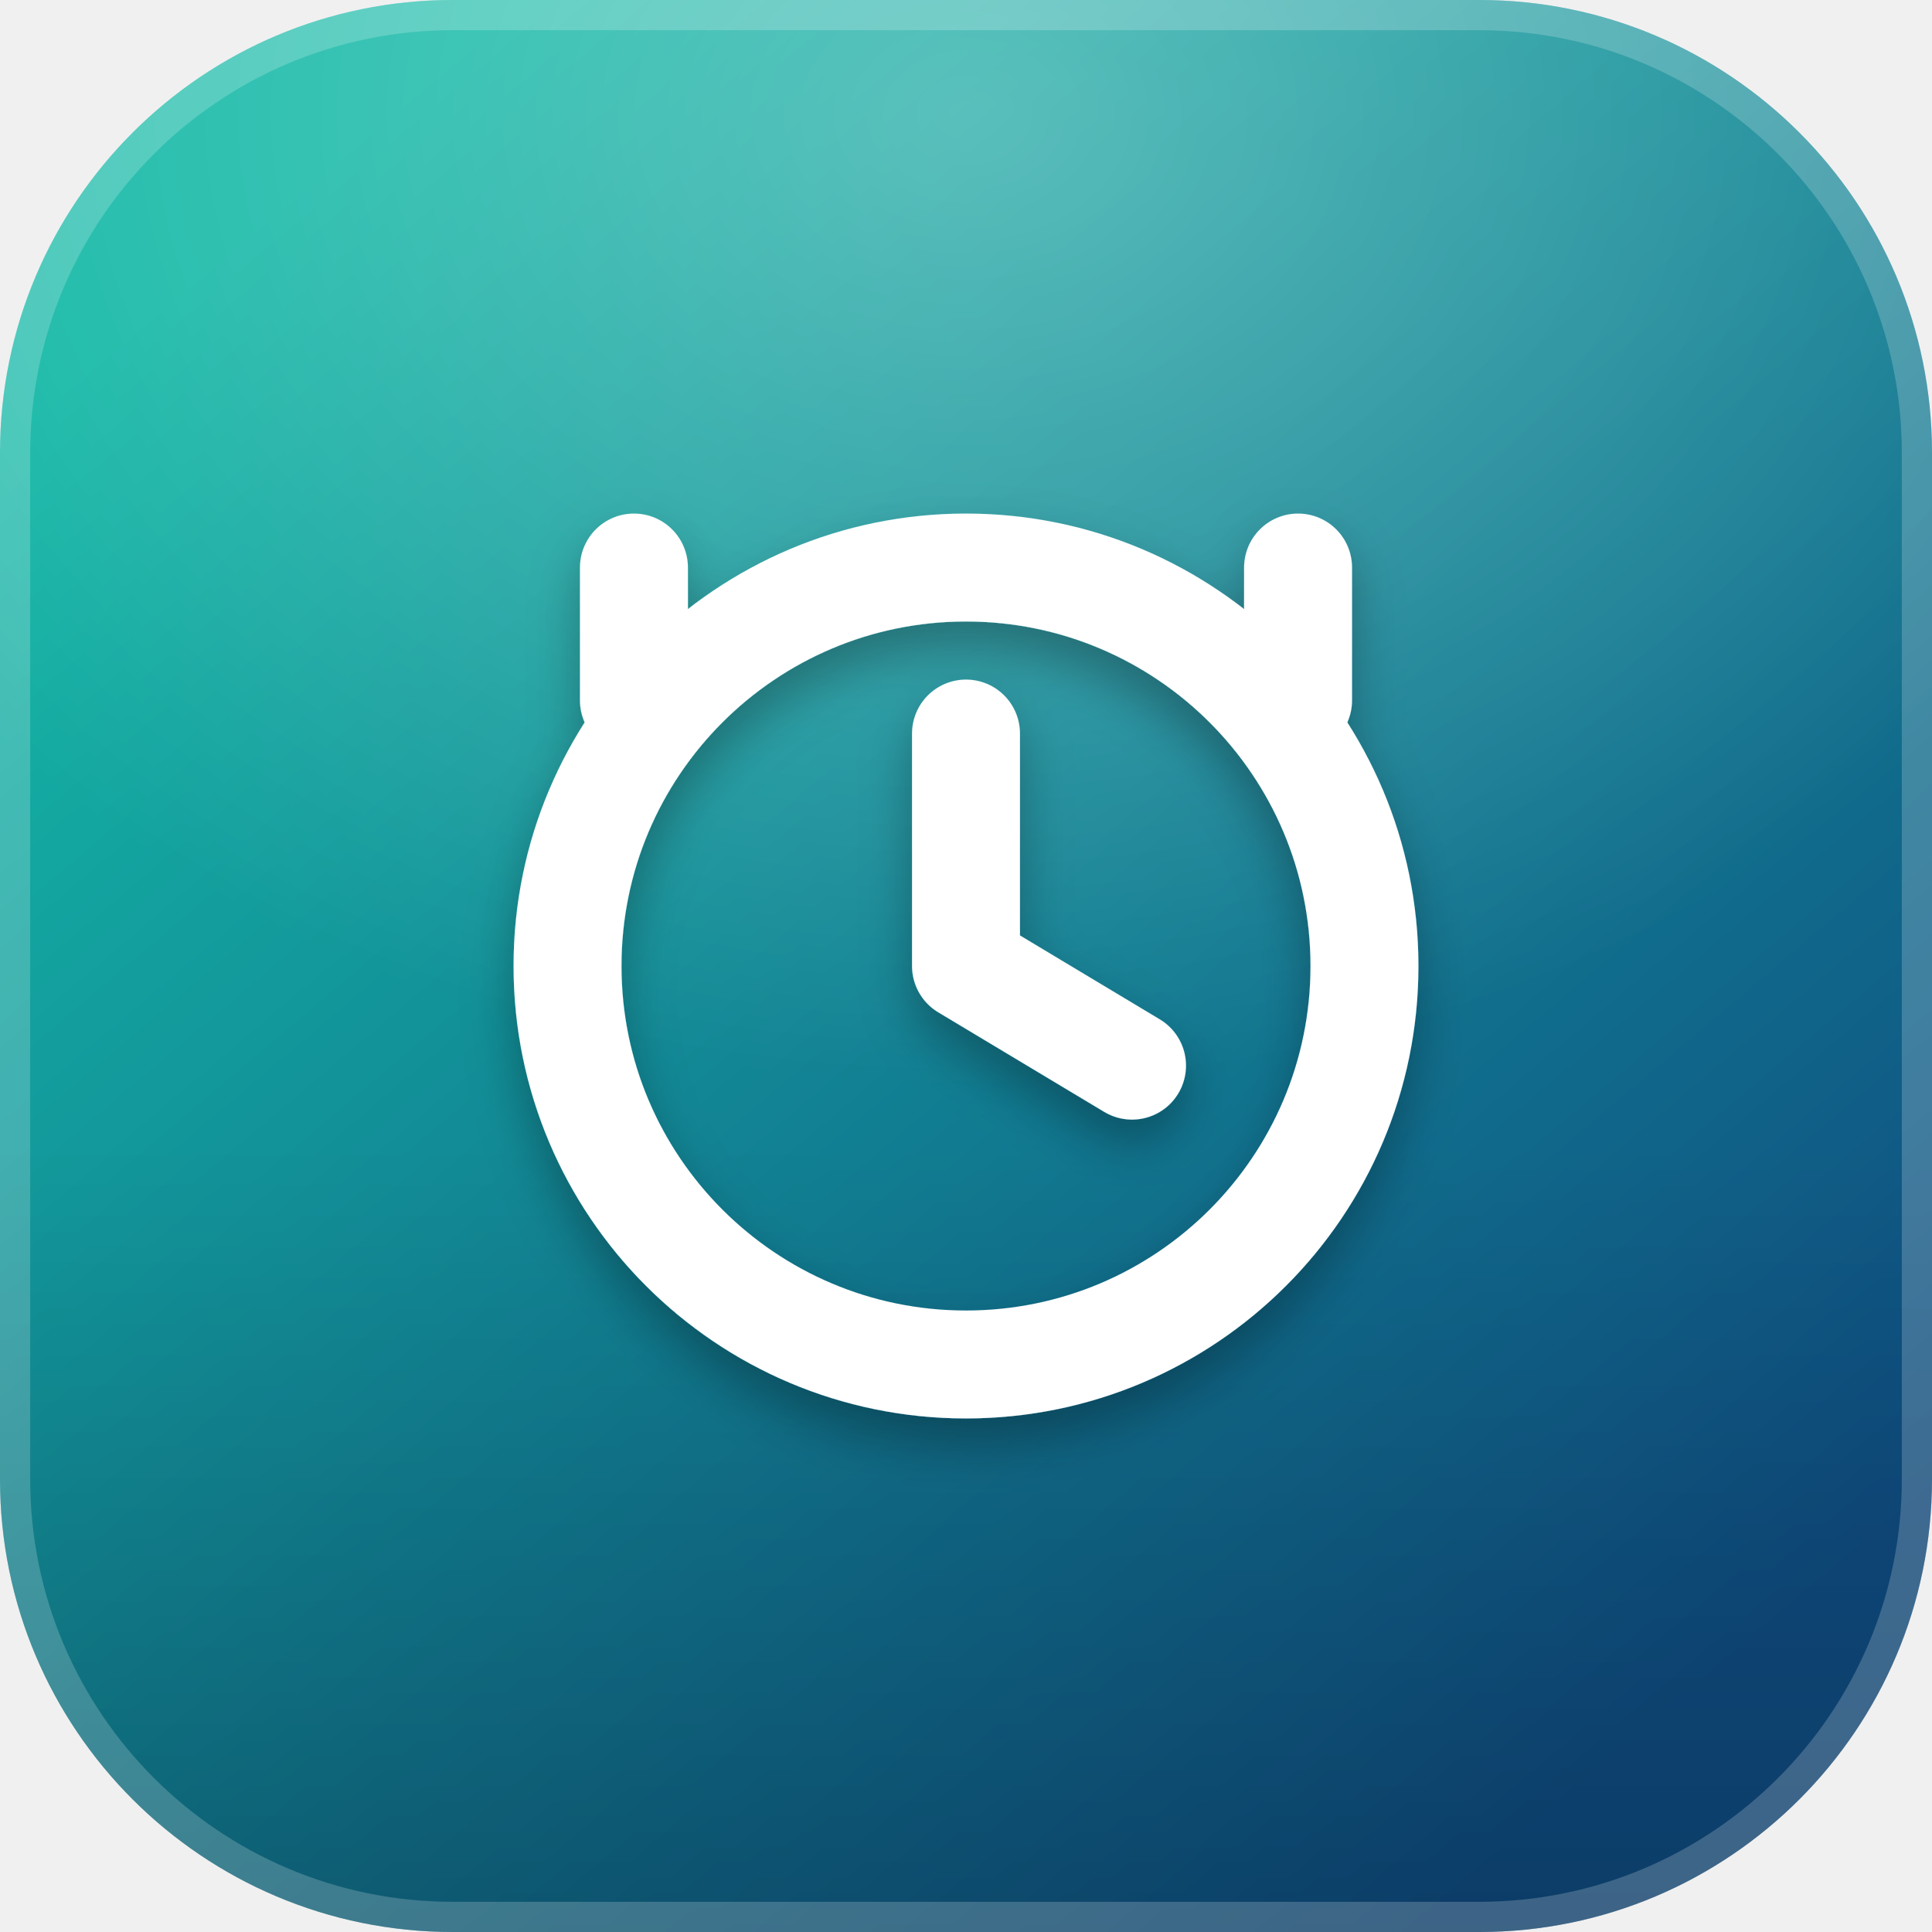
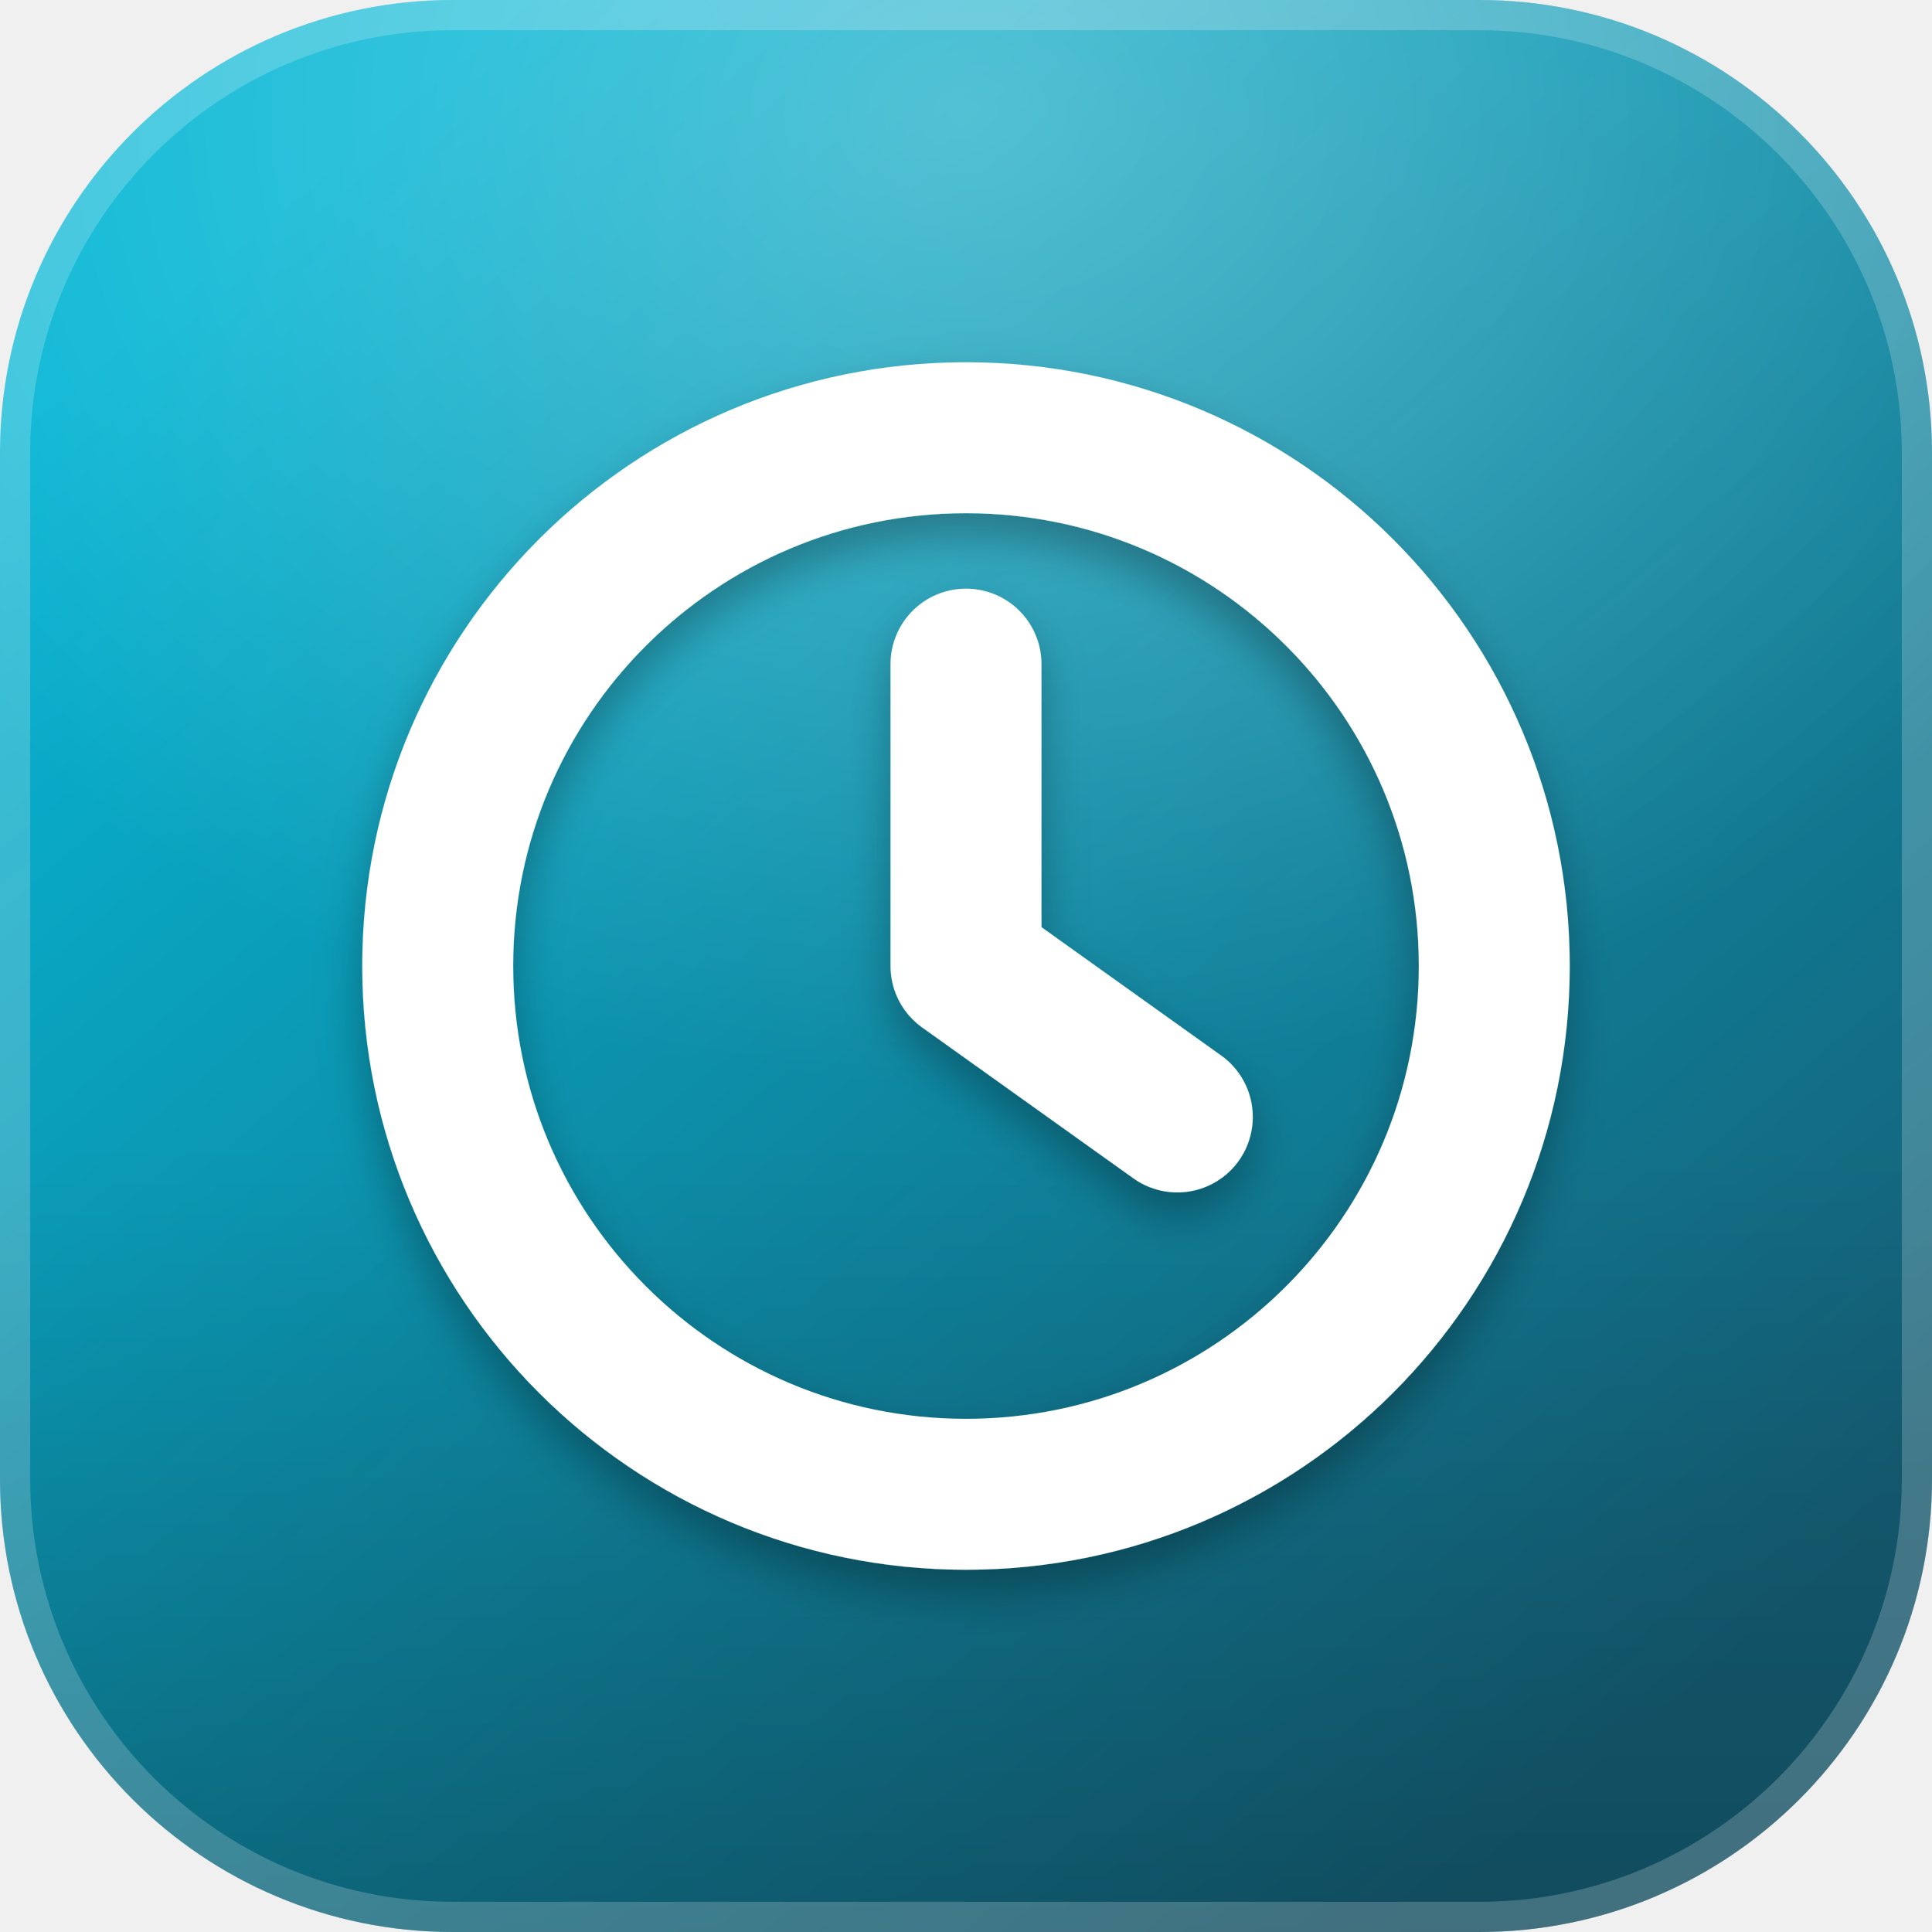
<svg xmlns="http://www.w3.org/2000/svg" viewBox="0 0 64 64" fill="none">
  <defs>
    <linearGradient id="bg" x1="10" y1="6" x2="54" y2="58" gradientUnits="userSpaceOnUse">
-       <stop stop-color="#14B8A6" />
-       <stop offset="1" stop-color="#0F4C81" />
+       <stop stop-color="#06B6D4" />
+       <stop offset="1" stop-color="#155E75" />
    </linearGradient>
    <radialGradient id="sheen" cx="0" cy="0" r="1" gradientTransform="matrix(42 0 0 32 32 4)" gradientUnits="userSpaceOnUse">
      <stop stop-color="#FFF" stop-opacity=".3" />
      <stop offset="1" stop-color="#FFF" stop-opacity="0" />
    </radialGradient>
    <linearGradient id="depth" x1="32" y1="38" x2="32" y2="64" gradientUnits="userSpaceOnUse">
      <stop stop-color="#000" stop-opacity="0" />
      <stop offset="1" stop-color="#000" stop-opacity=".2" />
    </linearGradient>
    <filter id="lift" x="-20%" y="-20%" width="140%" height="140%">
      <feDropShadow dx="0" dy=".75" stdDeviation=".75" flood-color="#000" flood-opacity=".3" />
    </filter>
  </defs>
  <rect width="64" height="64" rx="15" fill="url(#bg)" />
  <rect width="64" height="64" rx="15" fill="url(#sheen)" />
  <rect width="64" height="64" rx="15" fill="url(#depth)" />
  <rect x=".5" y=".5" width="63" height="63" rx="14.5" stroke="#FFF" stroke-opacity=".2" />
-   <g filter="url(#lift)" transform="matrix(1.1 0 0 1.1 -3.2 -3.2)">
-     <circle cx="32" cy="32" r="12" stroke="#FFF" stroke-width="3.25" />
-     <path d="M32 25V32L37 35M22 20V24M42 20V24" stroke="#FFF" stroke-width="3.25" stroke-linecap="round" stroke-linejoin="round" />
+   <g filter="url(#lift)">
+     <circle cx="32" cy="32" r="17.5" stroke="#FFF" stroke-width="5" />
+     <path d="M32 22V32L39 37" stroke="#FFF" stroke-width="5" stroke-linecap="round" stroke-linejoin="round" />
  </g>
</svg>
